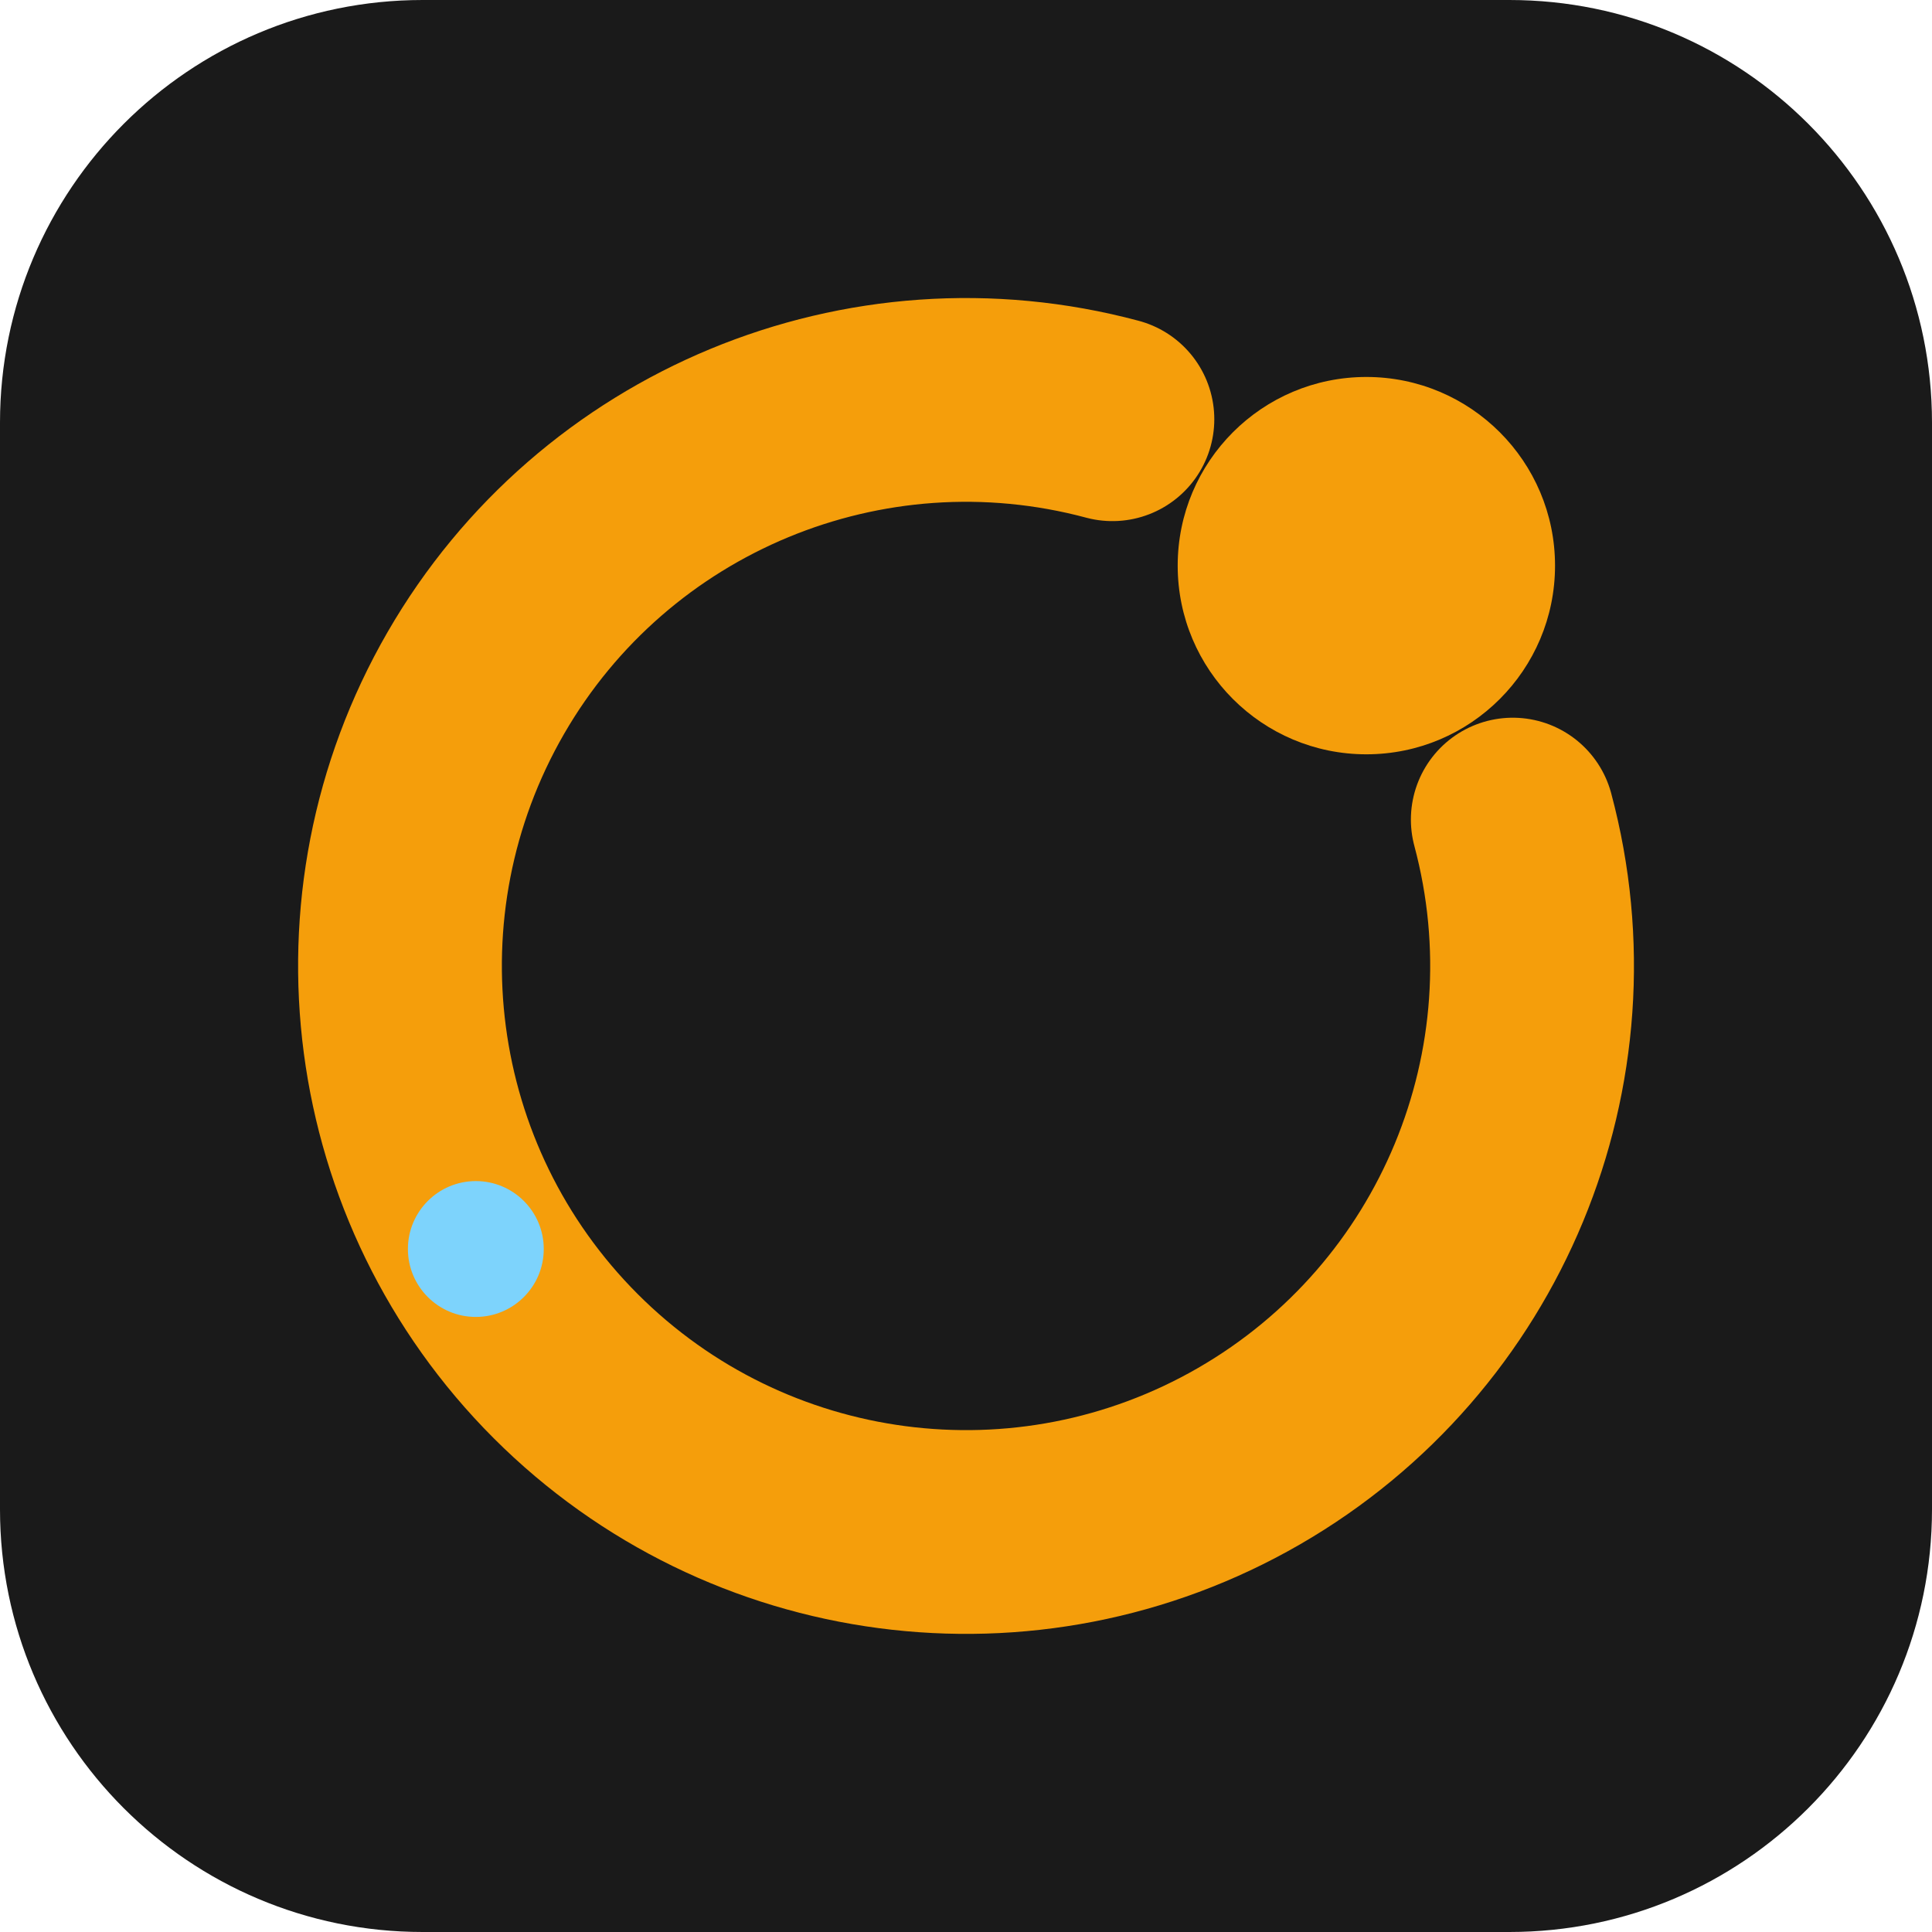
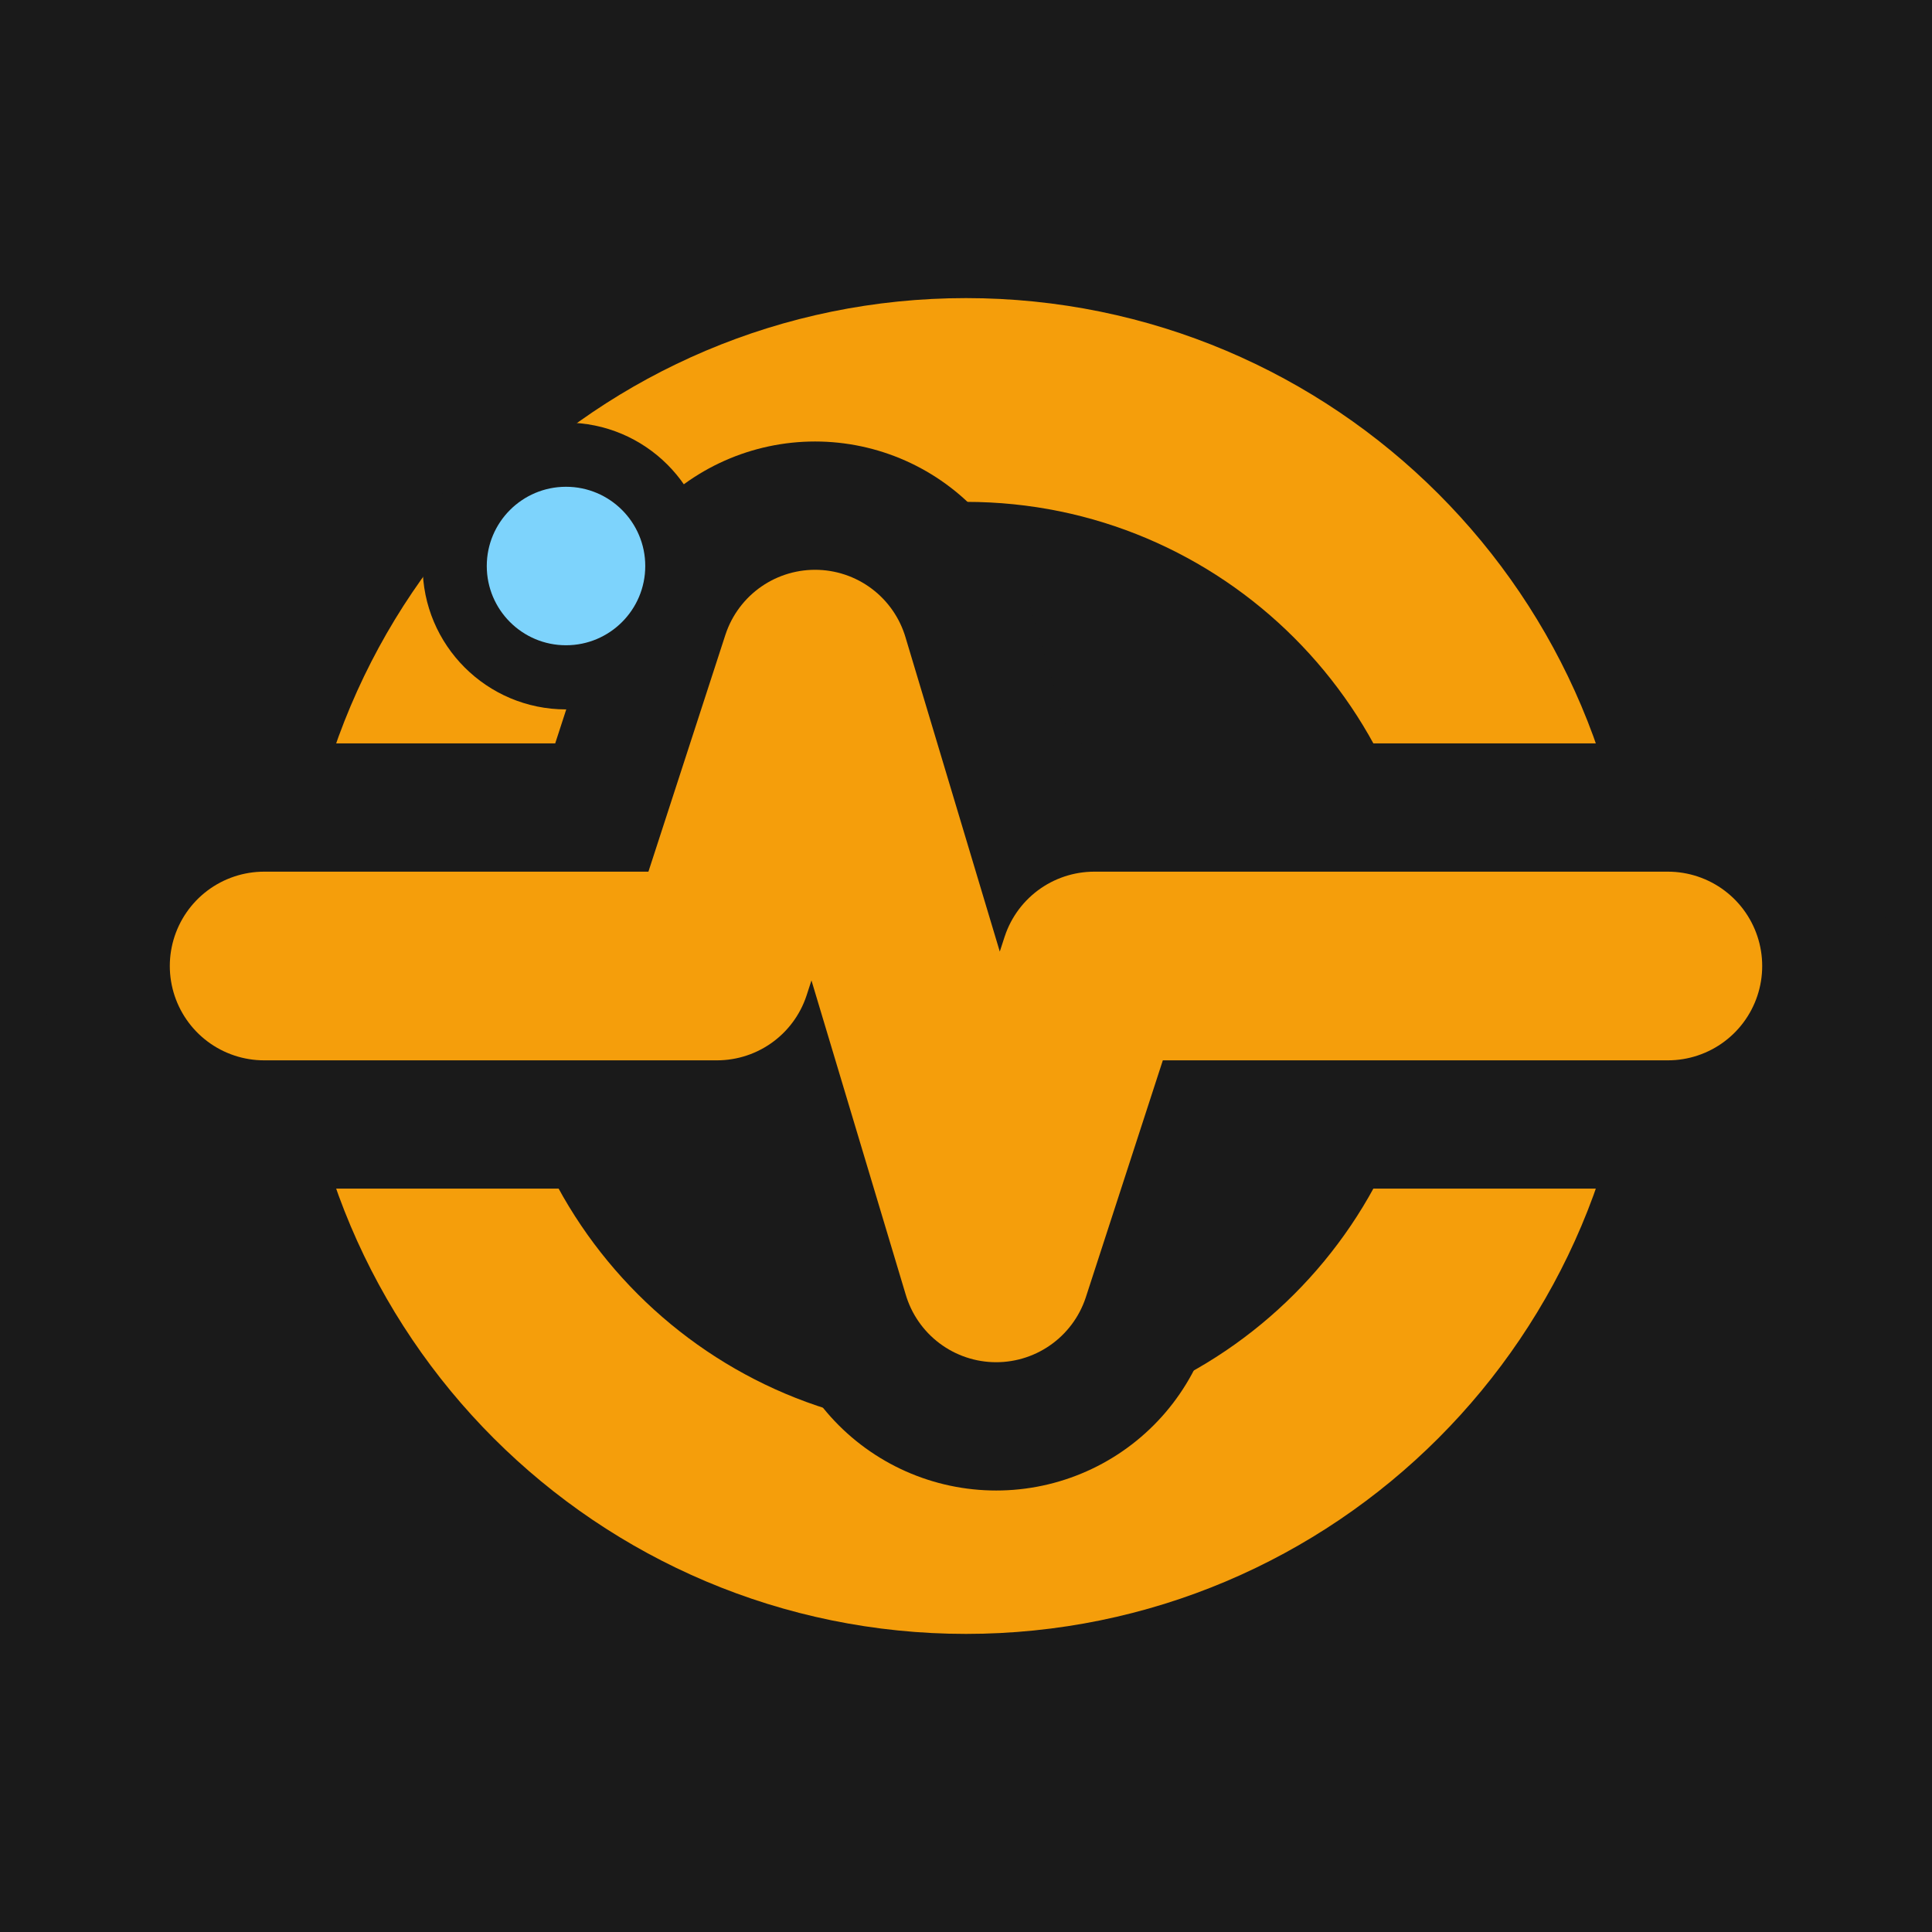
<svg xmlns="http://www.w3.org/2000/svg" viewBox="0 0 512 512">
-   <rect width="512" height="512" rx="112" fill="#1a1a1a" />
-   <path d="M 294.8 111.1 A 150 150 0 1 0 400.9 217.2" fill="none" stroke="#f59e0b" stroke-width="54" stroke-linecap="round" />
-   <circle cx="362.1" cy="149.9" r="50" fill="#f59e0b" />
-   <circle cx="126.1" cy="331" r="18" fill="#7dd3fc" />
+   <rect width="512" height="512" fill="#1a1a1a" />
+   <circle cx="256" cy="256" r="150" fill="none" stroke="#f59e0b" stroke-width="54" />
+   <path d="M 70 256 H 190 l 26 -80 l 48 160 l 26 -80 H 442" fill="none" stroke="#1a1a1a" stroke-width="118" stroke-linecap="round" stroke-linejoin="round" />
+   <path d="M 70 256 H 190 l 26 -80 l 48 160 l 26 -80 H 442" fill="none" stroke="#f59e0b" stroke-width="50" stroke-linecap="round" stroke-linejoin="round" />
+   <circle cx="150" cy="150" r="38" fill="#1a1a1a" />
+   <circle cx="150" cy="150" r="21" fill="#7dd3fc" />
</svg>
